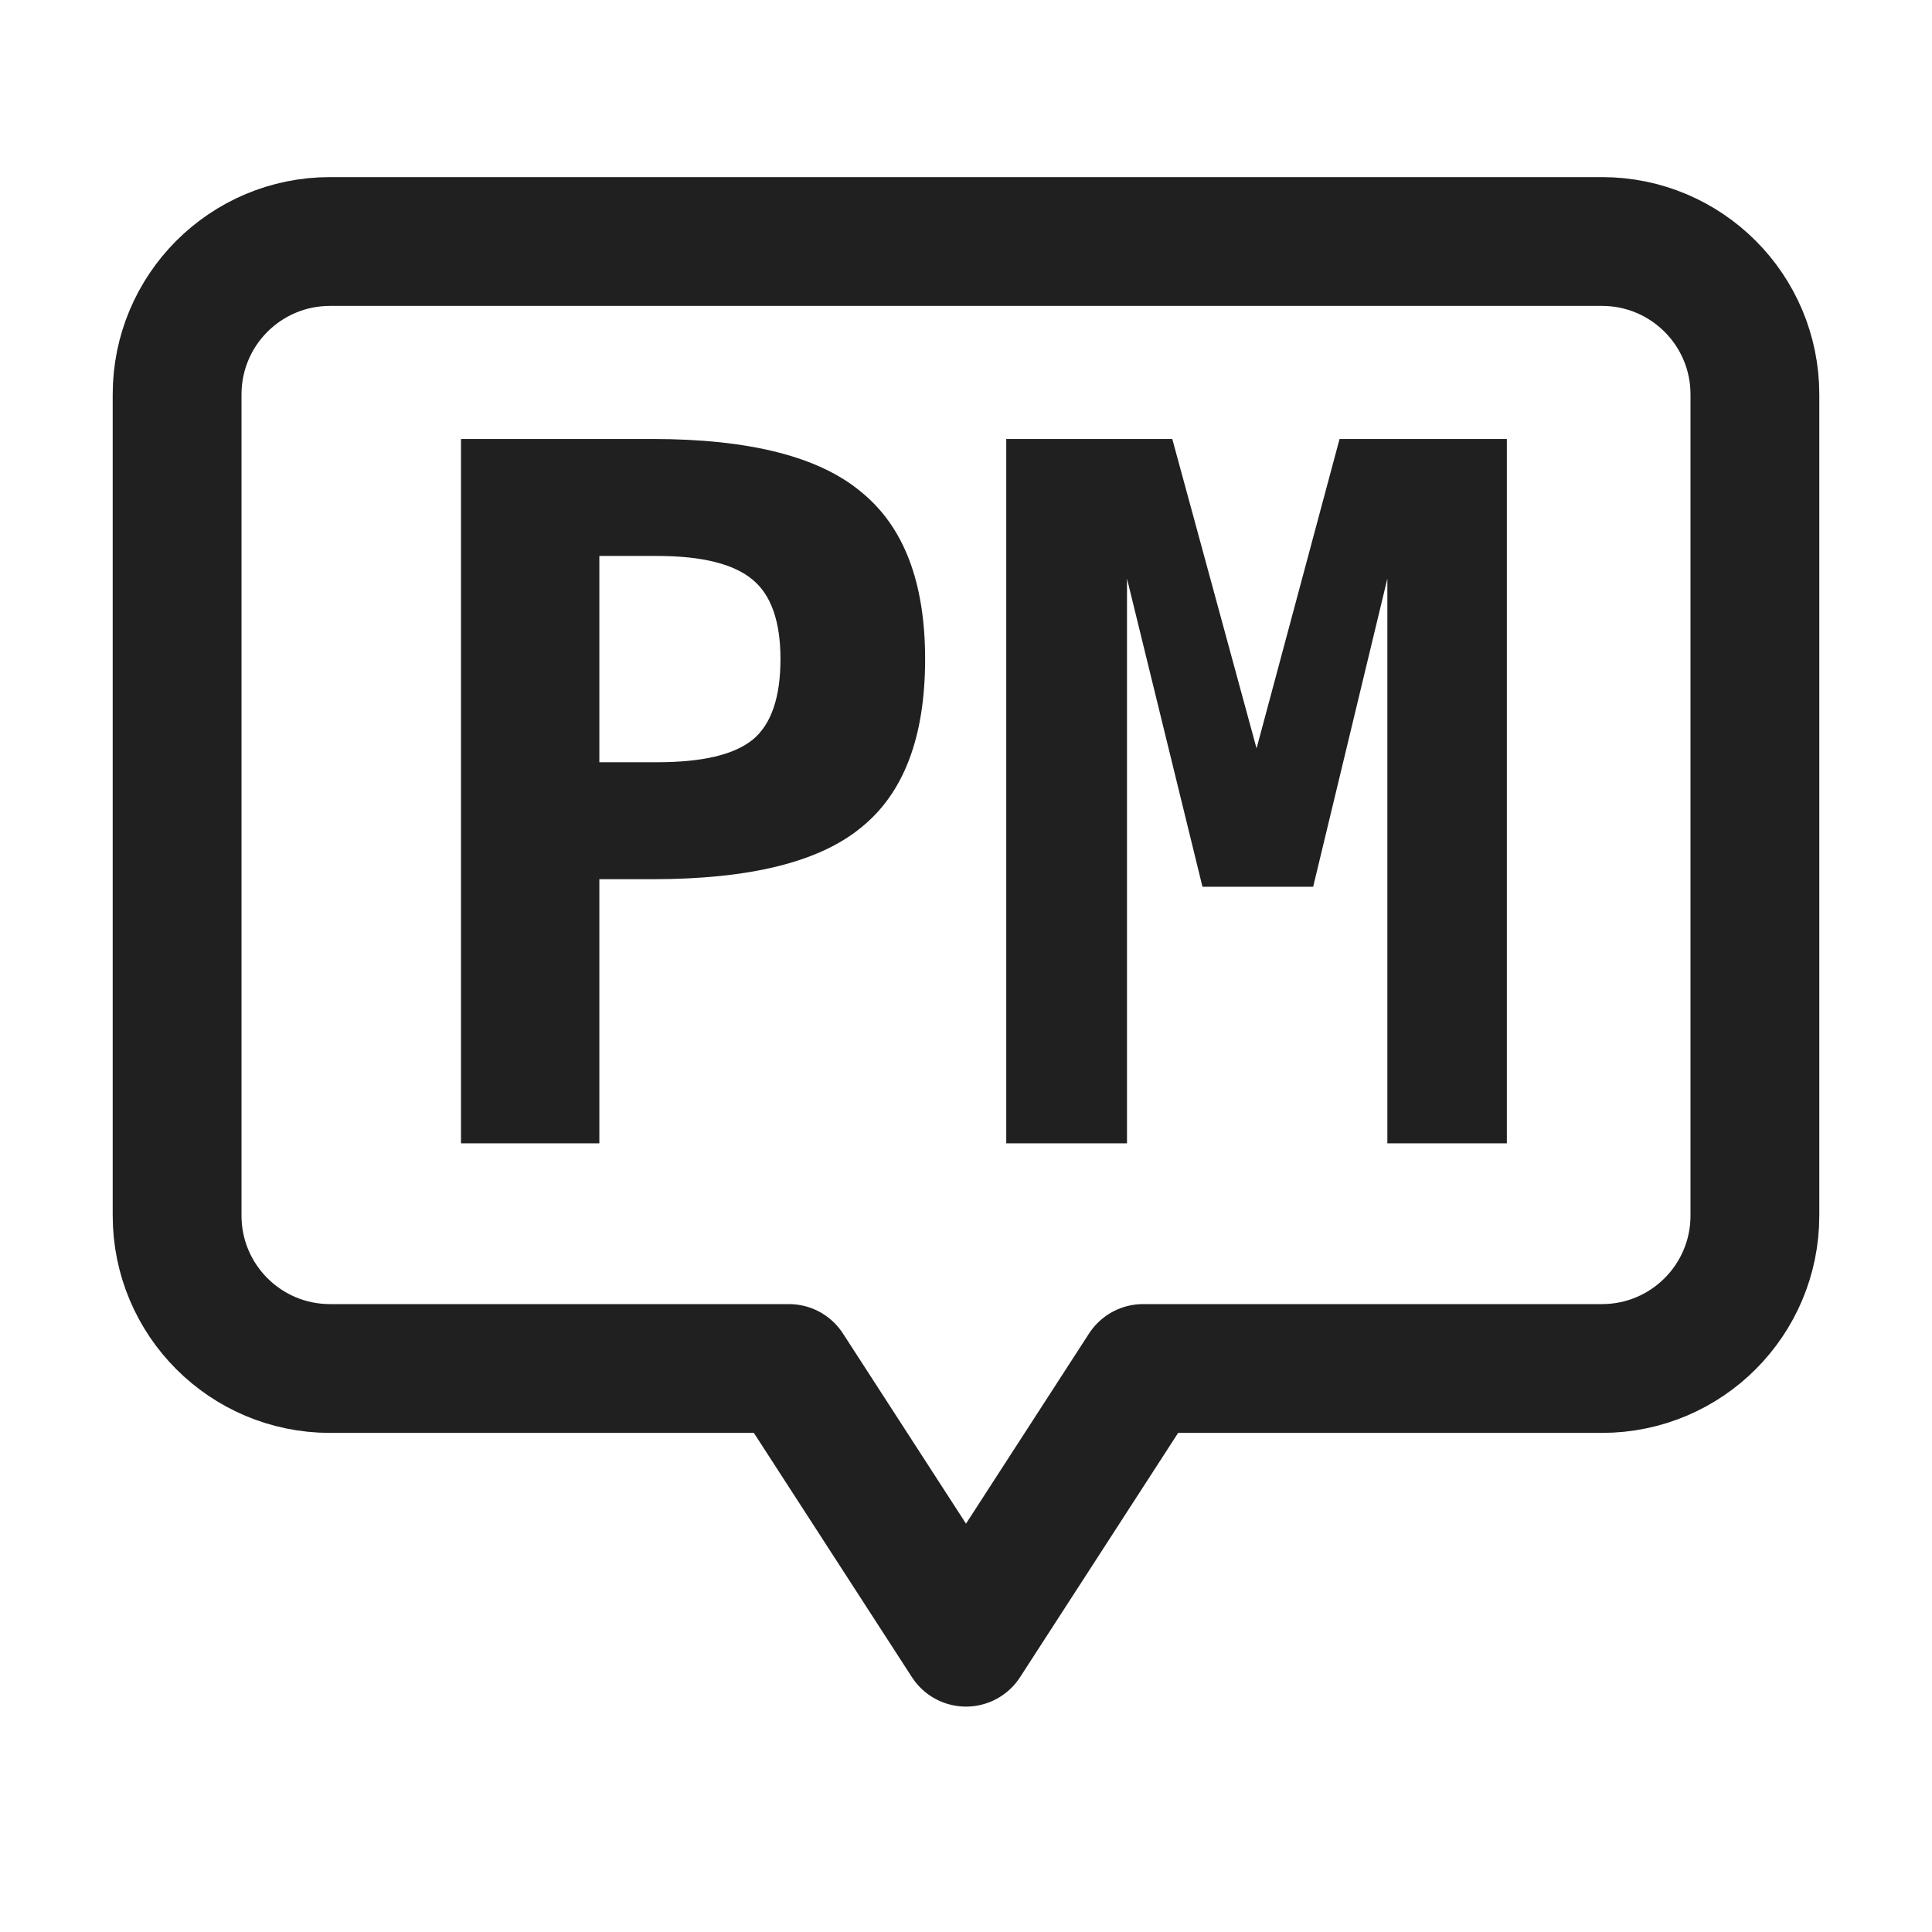
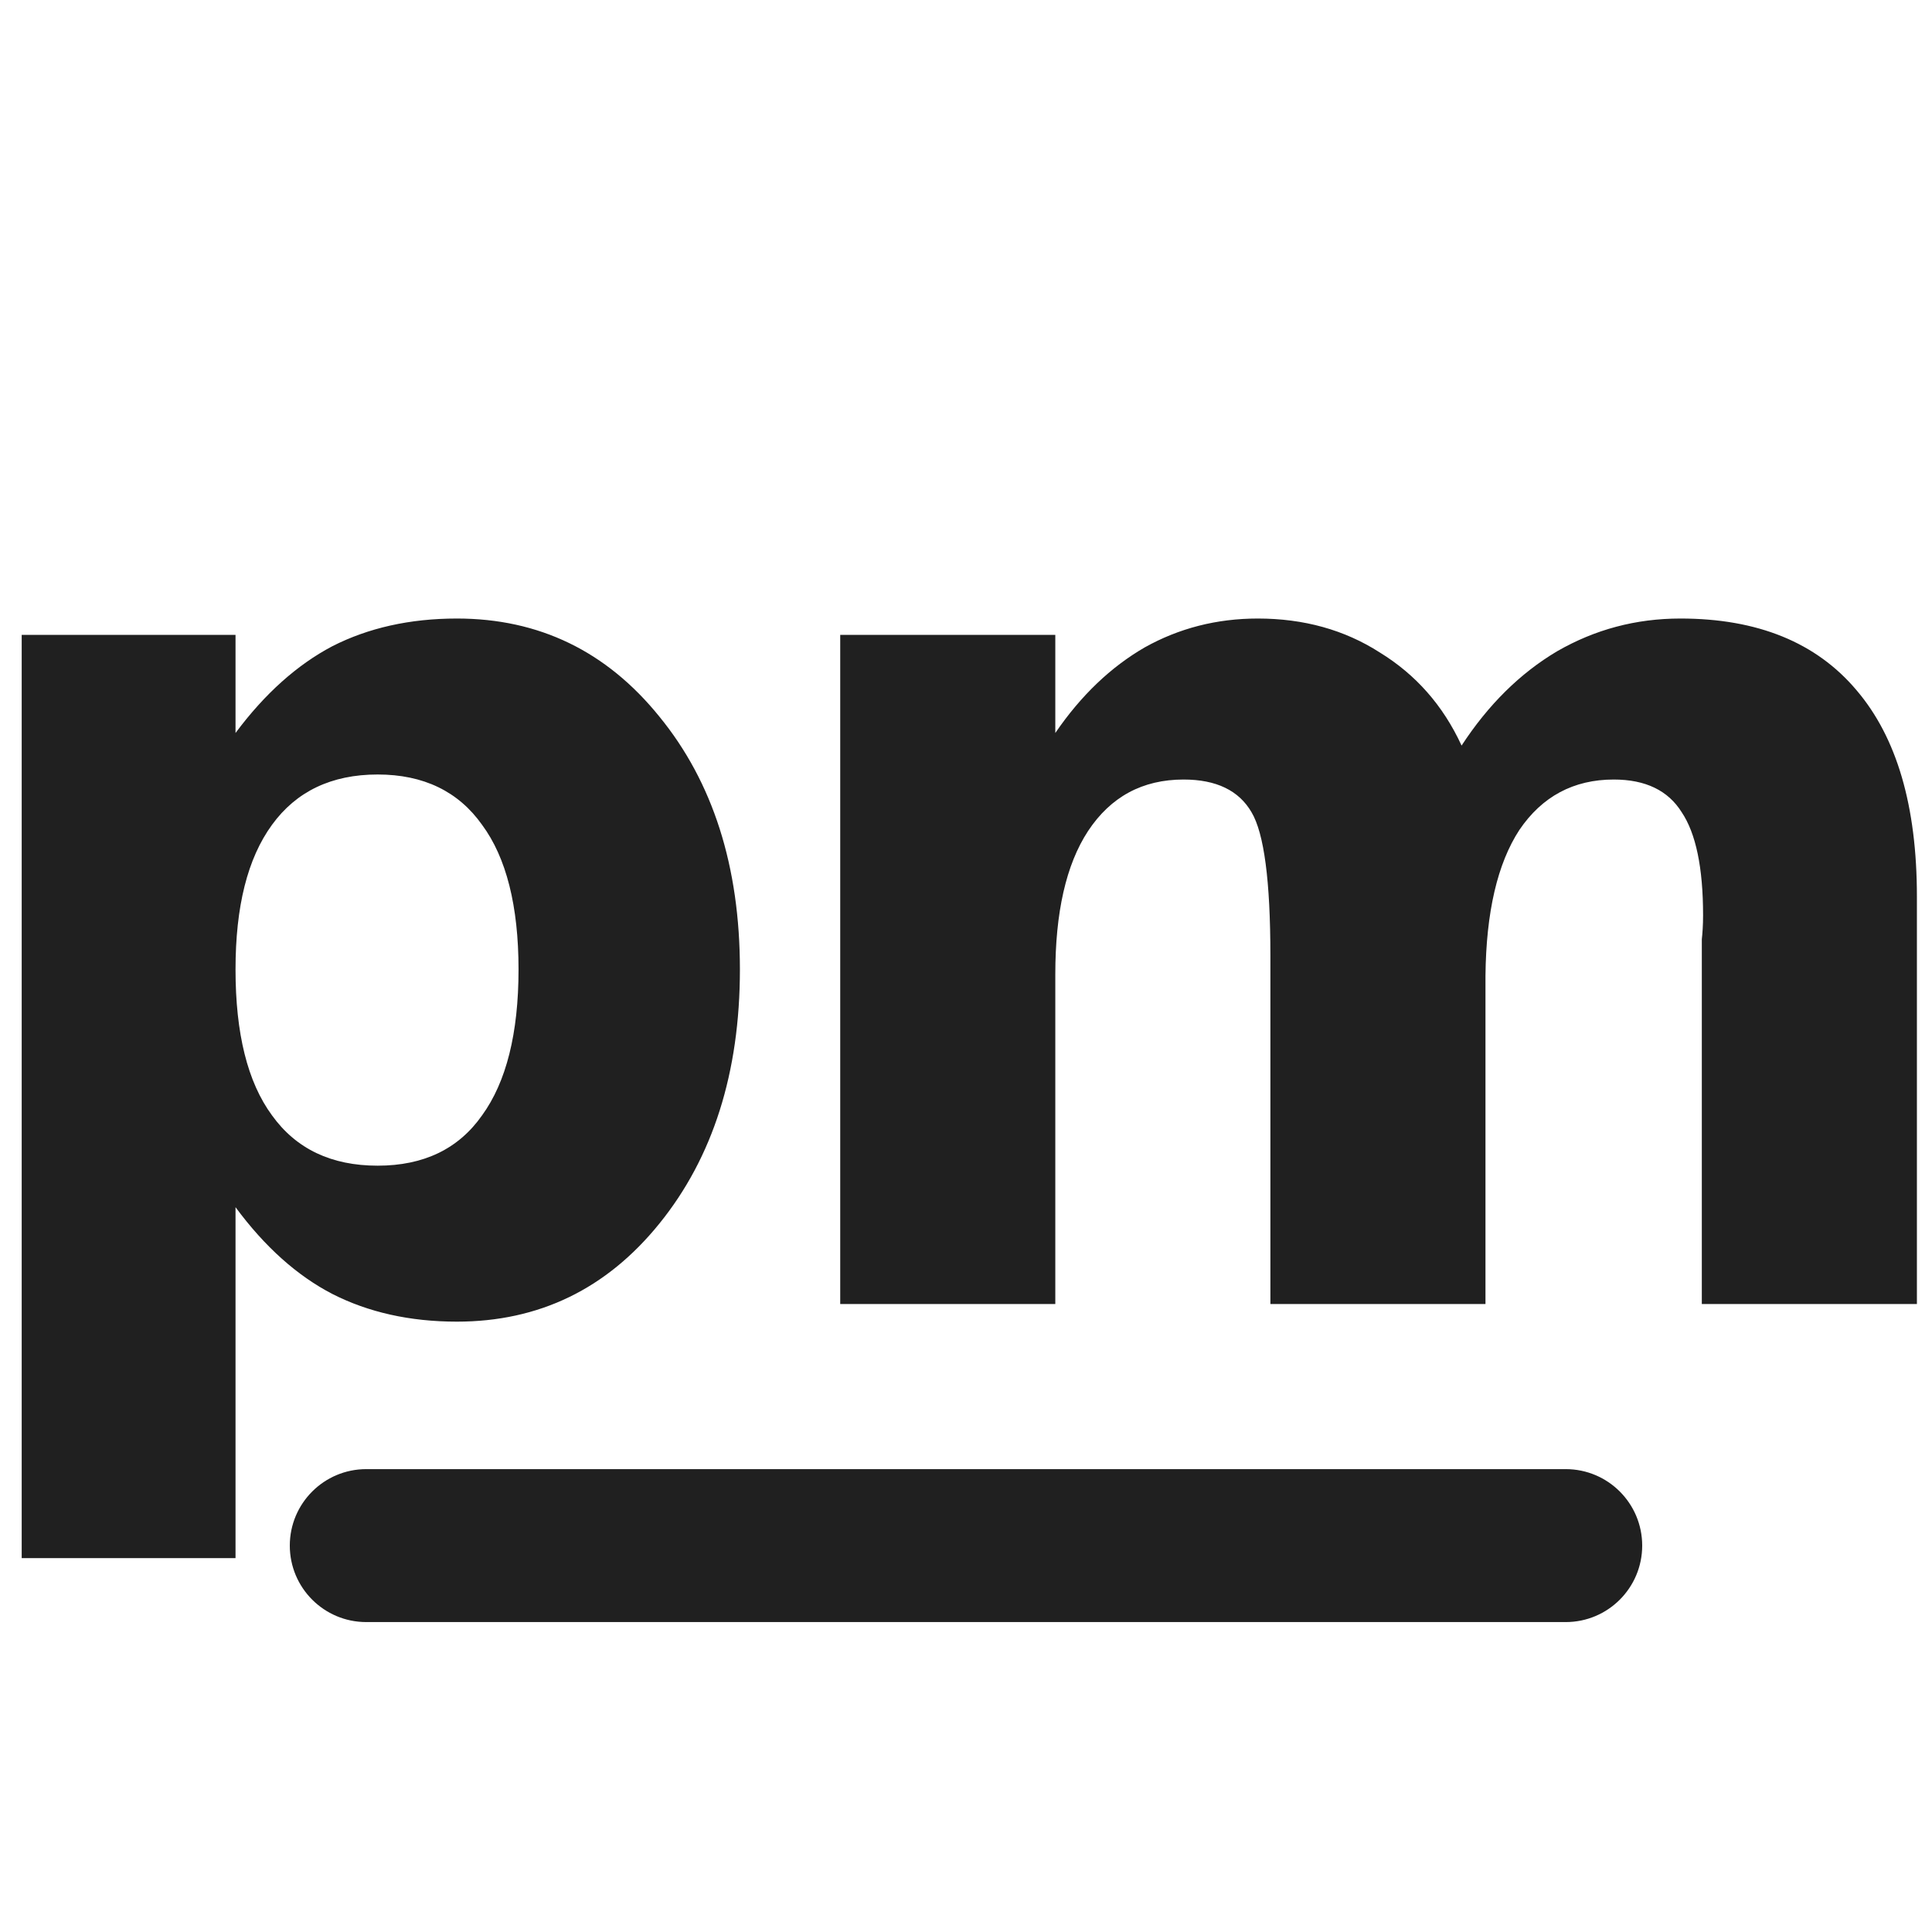
<svg xmlns="http://www.w3.org/2000/svg" width="24" height="24" viewBox="0 0 24 24" fill="none">
-   <path d="M4.1 3H19.9C20.95 3 21.8 3.85 21.8 4.9V15.1C21.8 16.15 20.95 17 19.9 17H14.2L12 20.4L9.8 17H4.1C3.05 17 2.2 16.15 2.2 15.1V4.9C2.2 3.85 3.05 3 4.1 3Z" stroke="#202020" stroke-width="1.6" stroke-linejoin="round" fill="none" />
-   <text x="12" y="10" dy="0.35em" fill="#202020" font-family="'DejaVu Sans Mono', 'Liberation Mono', monospace" font-size="12" font-weight="600" text-anchor="middle">PM</text>
+   <text x="12" y="16.2" text-anchor="middle" fill="#202020" font-family="'DejaVu Sans', 'Liberation Sans', sans-serif" font-size="15.2" font-weight="800" letter-spacing="-0.7">pm</text>
+   <rect x="3.6" y="18.25" width="16.8" height="1.9" rx="0.95" fill="#202020" />
</svg>
